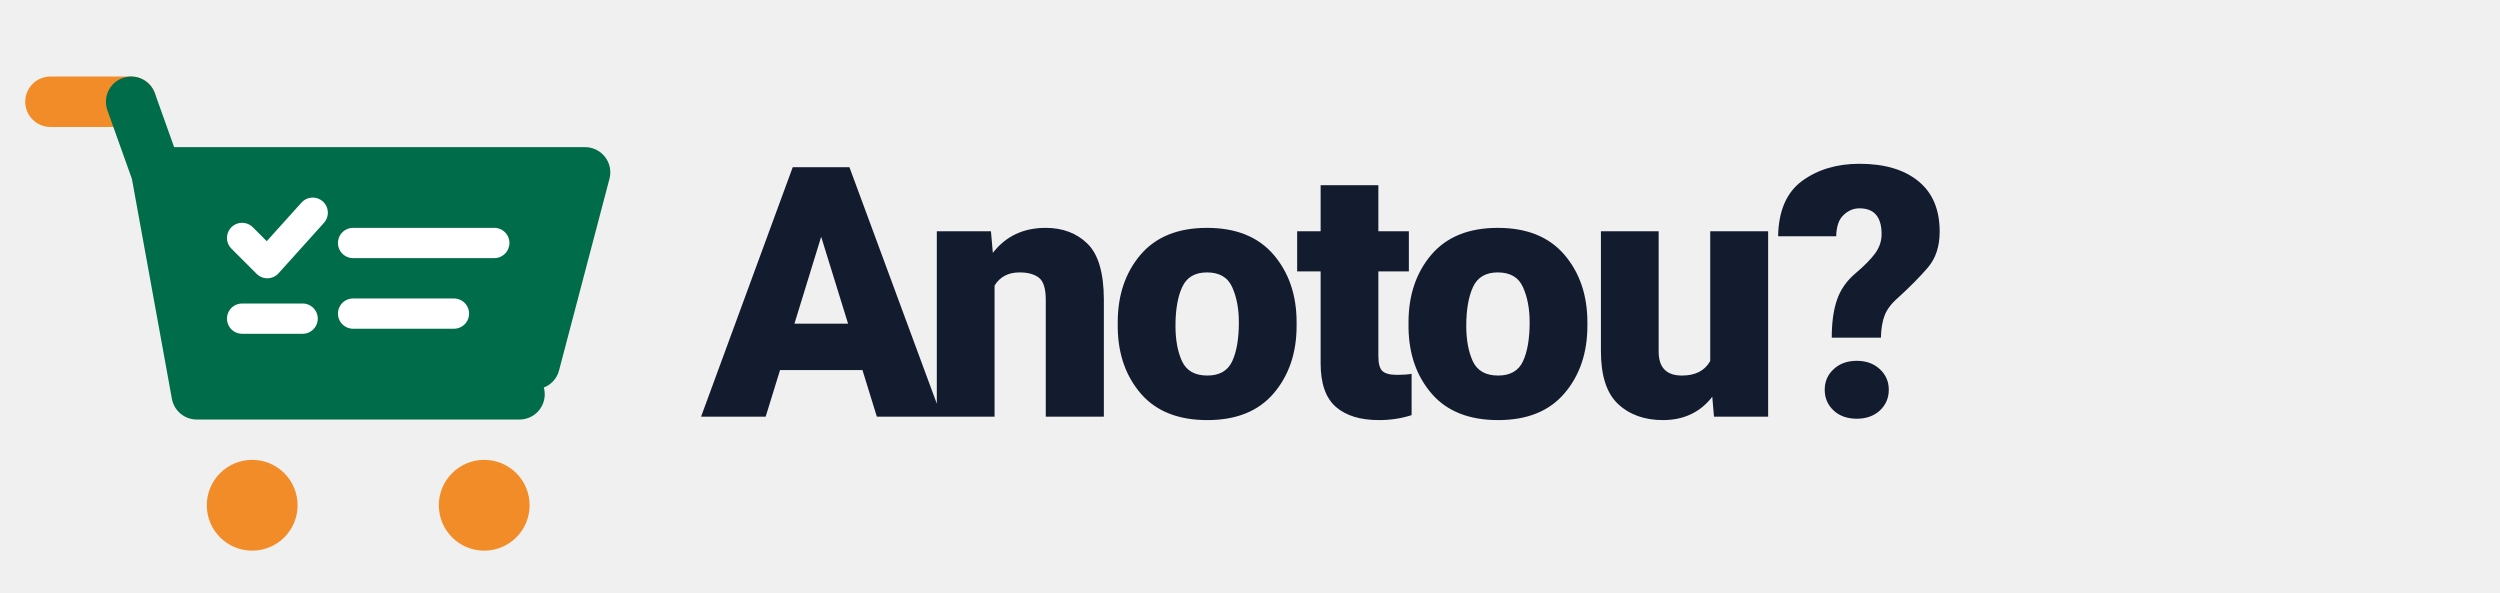
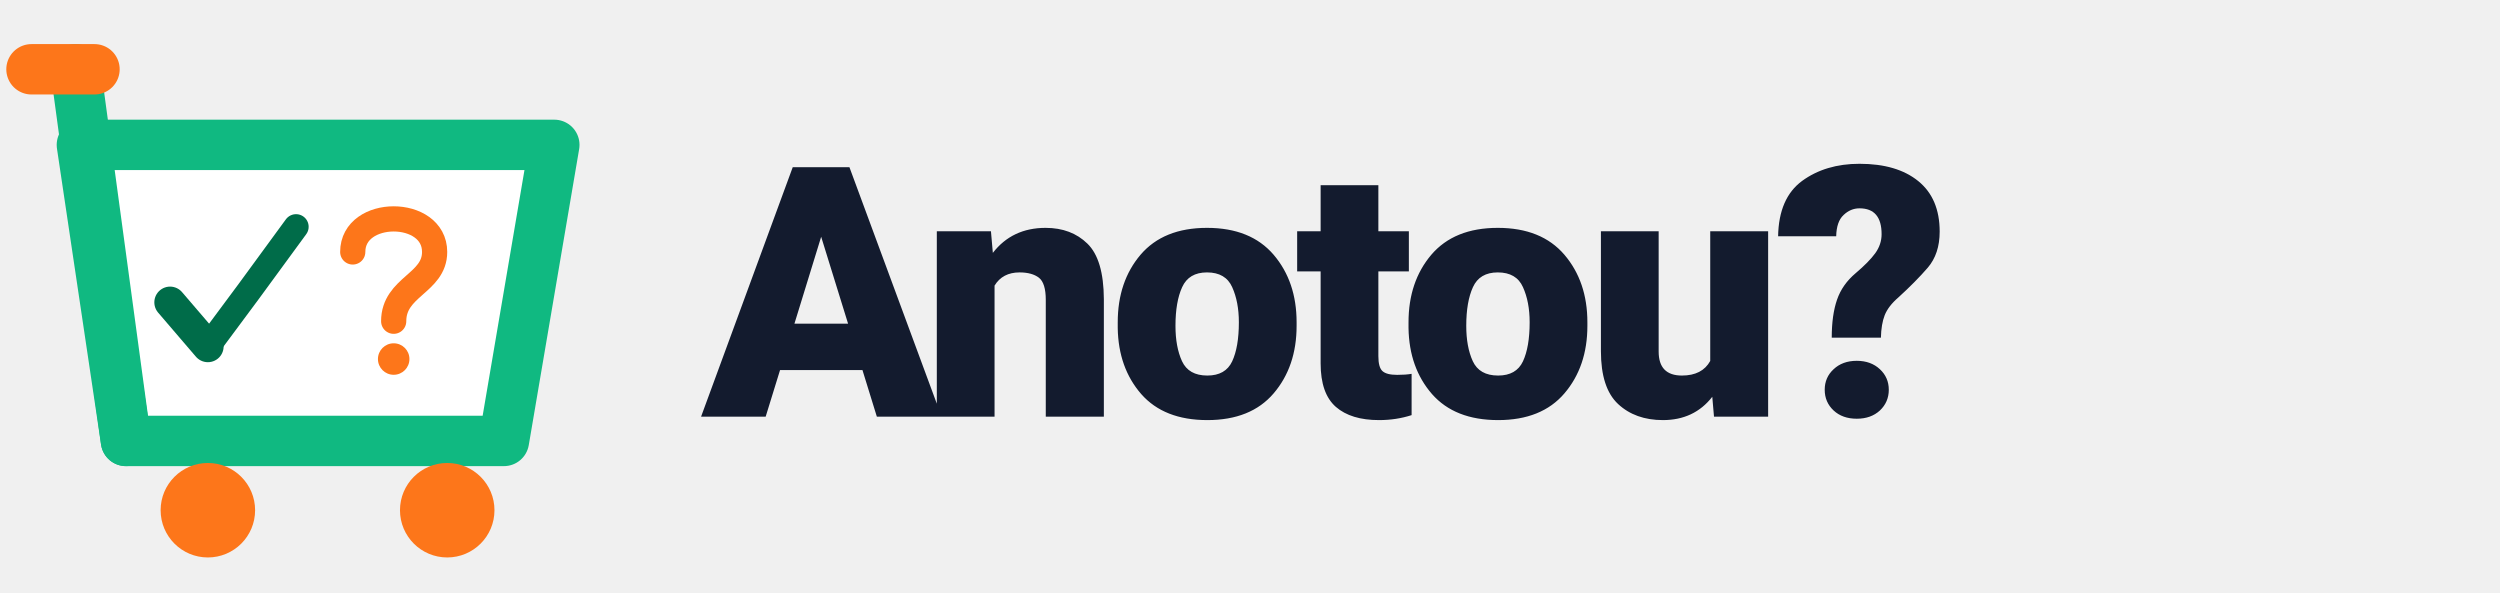
<svg xmlns="http://www.w3.org/2000/svg" viewBox="0 0 228 54" width="228" height="54" role="img" aria-label="Anotou?">
-   <g transform="translate(0 1) scale(0.92)" stroke-linecap="round" stroke-linejoin="round" fill="none">
-     <path d="M5 9h8" stroke="#F28C28" stroke-width="5" />
-     <path d="M13 9l2.5 7M15.5 16l4 22h32" stroke="#006C49" stroke-width="5" />
-     <path d="M17 16h41l-5 19H21z" fill="#006C49" stroke="#006C49" stroke-width="5" />
-     <path d="M24 22.5l2.5 2.5 4.5-5M35 23h14M24 30.5h6M35 30h10" stroke="#FFFFFF" stroke-width="3" />
-     <circle cx="25" cy="49" r="4.5" fill="#F28C28" />
-     <circle cx="48" cy="49" r="4.5" fill="#F28C28" />
-   </g>
+   <svg x="0" y="0" width="54" height="54" viewBox="52 36 188 188">
+     <g id="cart">
+       <path id="basket" fill="#FFFFFF" stroke="#10B981" stroke-width="16" stroke-linejoin="round" d="M78 82H228L212 176H92Z" />
+       <path id="post" fill="none" stroke="#10B981" stroke-width="16" stroke-linecap="round" stroke-linejoin="round" d="M76 58L92 176" />
+       <path id="grip" fill="none" stroke="#FD761A" stroke-width="16" stroke-linecap="round" d="M62 58H82" />
+       <circle id="wheel-left" cx="118" cy="198" r="15" fill="#FD761A" />
+       <circle id="wheel-right" cx="194" cy="198" r="15" fill="#FD761A" />
+     </g>
+     <g id="glyphs">
+       <g id="tick" fill="none" stroke="#006C49" stroke-linecap="round" stroke-linejoin="round">
+         <path stroke-width="10" d="M106 132L118 146" />
+         <path stroke-width="8" d="M118 146Q130 130 146 108" />
+       </g>
+       <g id="question" fill="none" stroke="#FD761A" stroke-linecap="round">
+         <path stroke-width="8" d="M164 116C164 102 190 102 190 116C190 126 177 127 177 138" />
+       </g>
+       <circle id="q-dot" cx="177" cy="150" r="5" fill="#FD761A" />
+     </g>
+   </svg>
  <text x="64" y="38" font-family="'Plus Jakarta Sans', system-ui, -apple-system, 'Segoe UI', Roboto, Arial, sans-serif" font-size="32" font-weight="800" letter-spacing="-1" fill="#131B2E">Anotou?</text>
</svg>
